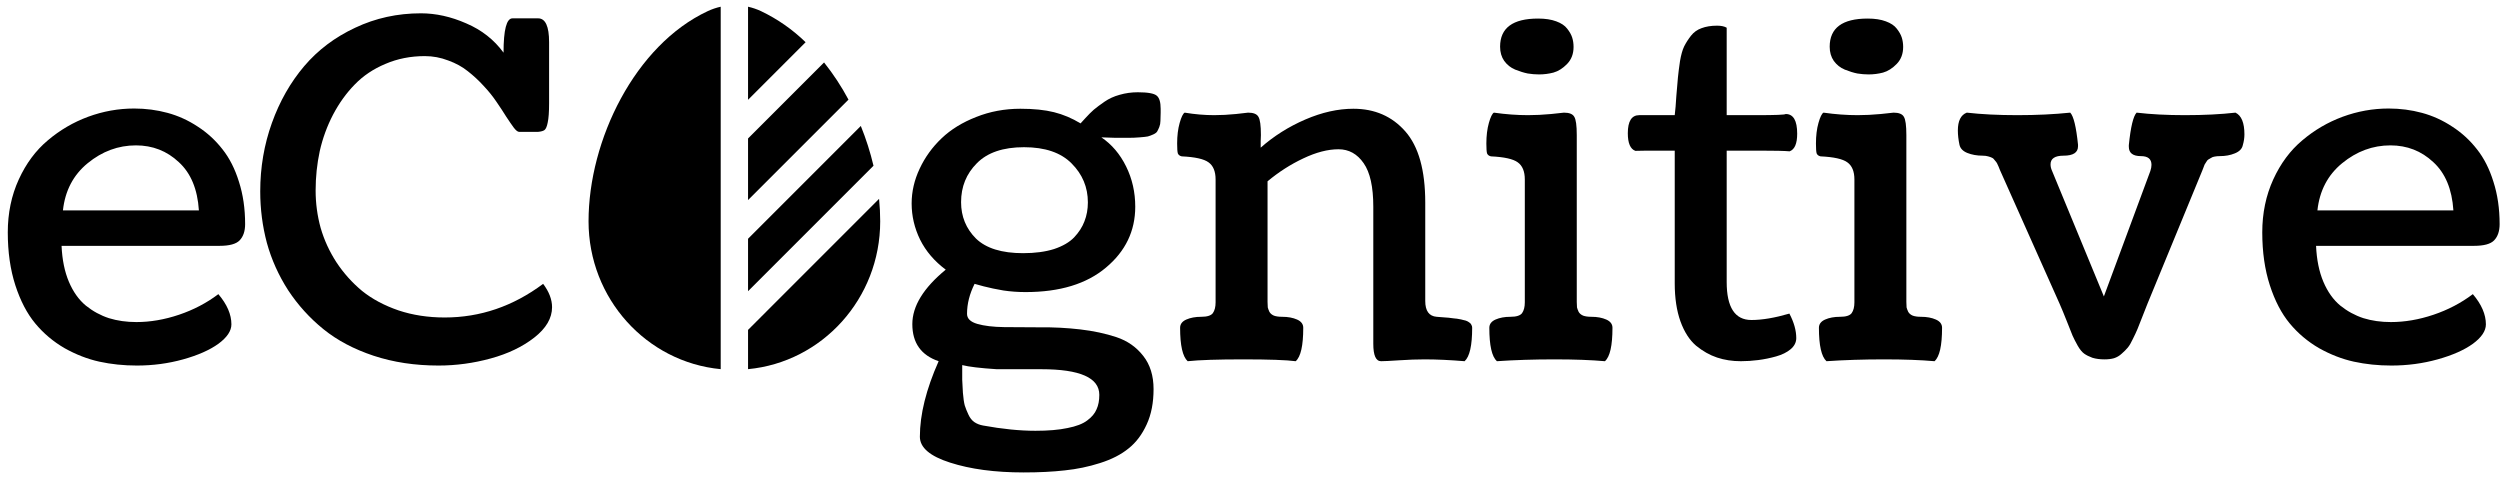
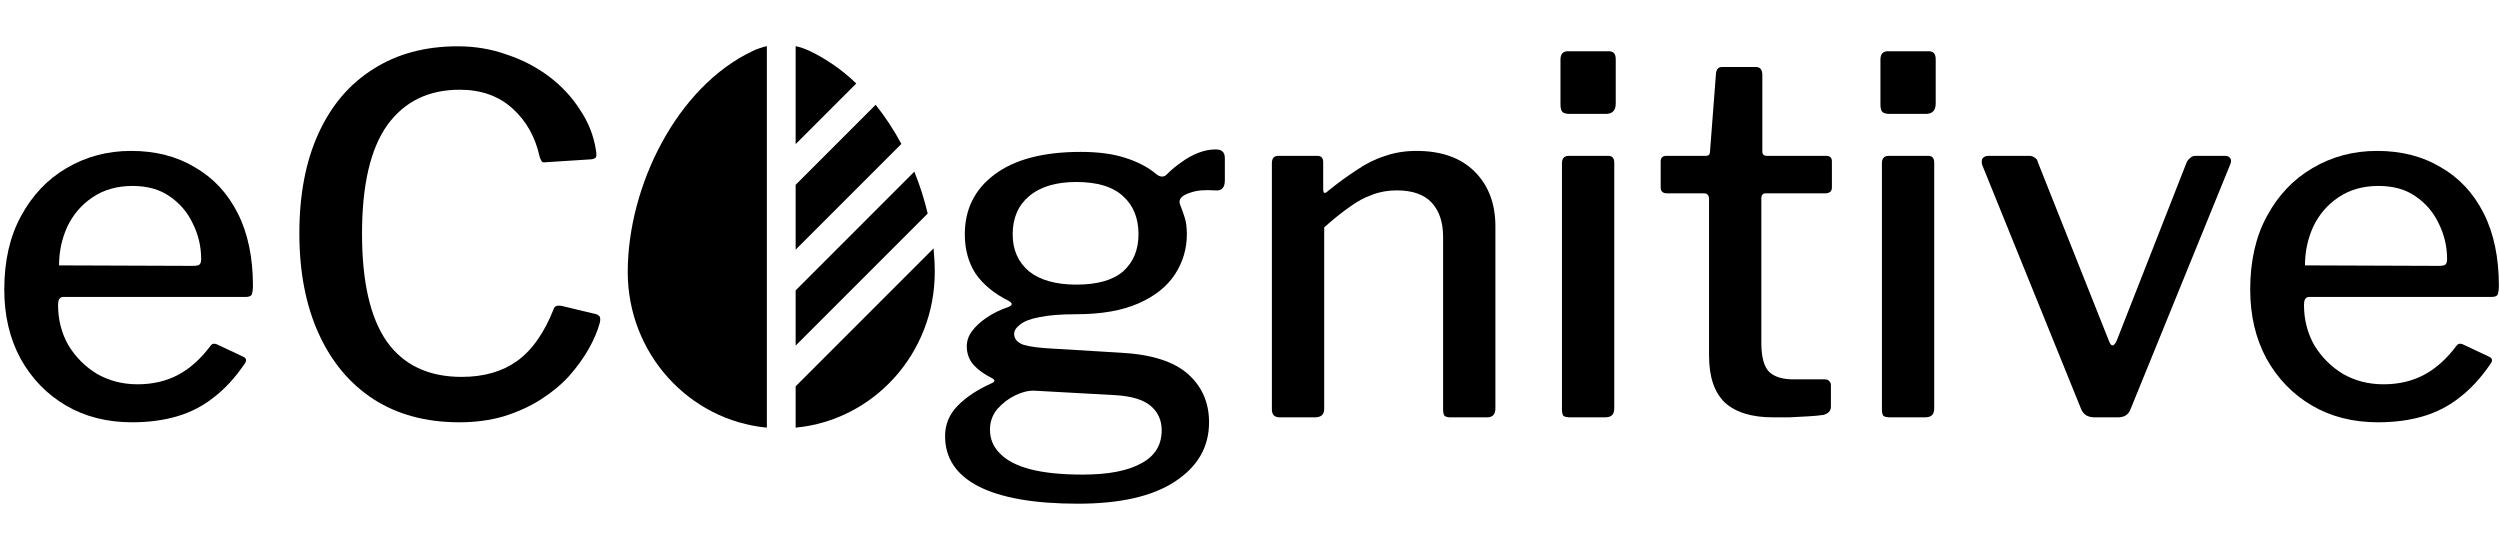
- <svg xmlns="http://www.w3.org/2000/svg" width="160" height="31" viewBox="0 0 160 31" fill="none">
-   <path d="M46.125 0.43C45.838 0.494 45.559 0.589 45.293 0.714C40.645 2.886 37.667 8.961 37.667 14.165C37.667 19.112 41.38 23.177 46.125 23.626V0.43ZM47.875 23.626C52.62 23.177 56.333 19.113 56.333 14.166C56.333 13.693 56.309 13.212 56.26 12.727L47.875 21.113V23.626ZM54.303 6.377C53.856 5.538 53.332 4.741 52.74 3.997L47.875 8.862V12.805L54.303 6.377ZM51.559 2.702C50.724 1.888 49.76 1.216 48.707 0.714C48.441 0.589 48.162 0.494 47.875 0.43V6.387L51.559 2.702ZM55.092 8.061L47.875 15.28V18.637L55.904 10.608C55.699 9.74 55.427 8.888 55.092 8.061Z" fill="black" />
-   <path d="M15.688 14.343C15.688 14.792 15.571 15.139 15.337 15.383C15.112 15.617 14.683 15.734 14.048 15.734H3.94C3.979 16.623 4.136 17.39 4.409 18.034C4.683 18.679 5.044 19.186 5.493 19.558C5.942 19.919 6.436 20.188 6.973 20.363C7.51 20.529 8.096 20.612 8.73 20.612C9.619 20.612 10.527 20.456 11.455 20.144C12.383 19.831 13.223 19.392 13.975 18.825C14.531 19.48 14.81 20.124 14.81 20.759C14.81 21.179 14.531 21.594 13.975 22.004C13.418 22.404 12.666 22.736 11.719 23C10.771 23.264 9.785 23.395 8.76 23.395C7.92 23.395 7.119 23.312 6.357 23.146C5.605 22.98 4.863 22.692 4.131 22.282C3.408 21.862 2.783 21.335 2.256 20.7C1.729 20.065 1.304 19.25 0.981 18.254C0.659 17.258 0.498 16.13 0.498 14.87C0.498 13.64 0.732 12.512 1.201 11.486C1.67 10.461 2.29 9.626 3.062 8.981C3.833 8.327 4.692 7.824 5.64 7.473C6.597 7.121 7.578 6.945 8.584 6.945C9.326 6.945 10.039 7.038 10.723 7.224C11.406 7.409 12.051 7.702 12.656 8.103C13.262 8.493 13.789 8.977 14.238 9.553C14.688 10.119 15.039 10.812 15.293 11.633C15.557 12.453 15.688 13.357 15.688 14.343ZM12.729 13.464C12.642 12.107 12.212 11.076 11.44 10.373C10.679 9.66 9.766 9.304 8.701 9.304C7.568 9.304 6.538 9.685 5.61 10.446C4.692 11.198 4.165 12.204 4.028 13.464H12.729Z" fill="black" />
-   <path d="M34.438 8.439H33.223C33.135 8.439 33.023 8.352 32.886 8.176C32.749 7.99 32.588 7.756 32.402 7.473C32.227 7.189 32.022 6.877 31.787 6.535C31.553 6.184 31.274 5.837 30.952 5.495C30.64 5.153 30.303 4.841 29.941 4.558C29.59 4.274 29.17 4.045 28.682 3.869C28.203 3.684 27.705 3.591 27.188 3.591C26.279 3.591 25.439 3.757 24.668 4.089C23.896 4.411 23.242 4.851 22.705 5.407C22.168 5.954 21.704 6.599 21.314 7.341C20.933 8.073 20.649 8.85 20.464 9.67C20.288 10.49 20.2 11.33 20.2 12.19C20.2 13.01 20.308 13.811 20.523 14.592C20.747 15.363 21.084 16.096 21.533 16.789C21.992 17.482 22.539 18.093 23.174 18.62C23.818 19.138 24.595 19.553 25.503 19.865C26.411 20.168 27.398 20.319 28.462 20.319C30.737 20.319 32.837 19.602 34.761 18.166C35.142 18.674 35.332 19.172 35.332 19.66C35.332 20.363 34.951 21.013 34.19 21.608C33.438 22.194 32.51 22.639 31.406 22.941C30.303 23.244 29.189 23.395 28.066 23.395C26.562 23.395 25.176 23.186 23.906 22.766C22.646 22.346 21.577 21.779 20.698 21.066C19.819 20.354 19.067 19.523 18.442 18.576C17.827 17.619 17.373 16.608 17.08 15.544C16.797 14.479 16.655 13.381 16.655 12.248C16.655 10.715 16.904 9.255 17.402 7.868C17.9 6.481 18.589 5.271 19.468 4.235C20.347 3.2 21.436 2.38 22.734 1.774C24.033 1.159 25.435 0.852 26.939 0.852C27.895 0.852 28.862 1.066 29.839 1.496C30.825 1.916 31.621 2.541 32.227 3.371C32.227 1.906 32.417 1.174 32.798 1.174H34.438C34.907 1.174 35.142 1.682 35.142 2.697V6.608C35.142 7.165 35.112 7.575 35.054 7.839C35.005 8.093 34.937 8.254 34.849 8.322C34.77 8.381 34.634 8.42 34.438 8.439Z" fill="black" />
-   <path d="M73.828 24.904C73.828 25.773 73.682 26.525 73.389 27.16C73.096 27.805 72.71 28.317 72.231 28.698C71.753 29.089 71.143 29.401 70.4 29.636C69.668 29.87 68.916 30.026 68.144 30.105C67.383 30.192 66.504 30.236 65.508 30.236C63.672 30.236 62.105 30.026 60.806 29.607C59.517 29.196 58.872 28.645 58.872 27.951C58.872 26.525 59.273 24.914 60.073 23.117C58.95 22.736 58.389 21.945 58.389 20.744C58.389 19.592 59.102 18.43 60.527 17.258C59.805 16.721 59.258 16.081 58.887 15.339C58.525 14.597 58.345 13.825 58.345 13.024C58.345 12.263 58.516 11.521 58.857 10.798C59.199 10.065 59.668 9.416 60.264 8.85C60.859 8.283 61.597 7.829 62.476 7.487C63.355 7.136 64.297 6.96 65.303 6.96C66.152 6.96 66.87 7.033 67.456 7.18C68.042 7.326 68.608 7.565 69.155 7.897C69.165 7.888 69.268 7.775 69.463 7.561C69.658 7.346 69.839 7.165 70.005 7.019C70.181 6.872 70.41 6.701 70.693 6.506C70.977 6.311 71.299 6.164 71.66 6.066C72.031 5.959 72.417 5.905 72.817 5.905C73.462 5.905 73.867 5.979 74.033 6.125C74.199 6.262 74.282 6.54 74.282 6.96V7.209C74.282 7.424 74.277 7.6 74.268 7.736C74.268 7.873 74.243 8.005 74.194 8.132C74.145 8.249 74.102 8.342 74.062 8.41C74.023 8.479 73.94 8.542 73.814 8.601C73.686 8.659 73.569 8.703 73.462 8.732C73.364 8.752 73.189 8.771 72.935 8.791C72.69 8.811 72.466 8.82 72.261 8.82C72.065 8.82 71.772 8.82 71.382 8.82C71.294 8.82 71.147 8.815 70.942 8.806C70.747 8.796 70.596 8.791 70.488 8.791C71.152 9.24 71.68 9.86 72.07 10.651C72.461 11.442 72.656 12.302 72.656 13.229C72.656 14.782 72.031 16.081 70.781 17.126C69.541 18.171 67.827 18.693 65.64 18.693C65.151 18.693 64.678 18.659 64.219 18.591C63.76 18.513 63.34 18.425 62.959 18.327C62.578 18.22 62.383 18.166 62.373 18.166C62.051 18.811 61.89 19.45 61.89 20.085C61.89 20.388 62.109 20.602 62.549 20.73C62.988 20.857 63.56 20.925 64.263 20.935C64.966 20.944 65.737 20.949 66.577 20.949C67.427 20.939 68.276 20.983 69.126 21.081C69.976 21.179 70.752 21.345 71.455 21.579C72.158 21.814 72.73 22.214 73.169 22.78C73.608 23.337 73.828 24.045 73.828 24.904ZM65.478 16.203C66.24 16.203 66.899 16.115 67.456 15.94C68.013 15.754 68.442 15.505 68.745 15.192C69.048 14.87 69.268 14.528 69.404 14.167C69.551 13.796 69.624 13.391 69.624 12.951C69.624 11.984 69.277 11.154 68.584 10.461C67.9 9.768 66.885 9.421 65.537 9.421C64.199 9.421 63.193 9.763 62.52 10.446C61.846 11.12 61.509 11.95 61.509 12.937C61.509 13.854 61.826 14.631 62.461 15.266C63.105 15.891 64.111 16.203 65.478 16.203ZM63.794 23.63C62.739 23.561 62.002 23.474 61.582 23.366C61.582 23.786 61.582 24.099 61.582 24.304C61.592 24.519 61.606 24.797 61.626 25.139C61.655 25.49 61.694 25.759 61.743 25.944C61.802 26.13 61.88 26.325 61.977 26.53C62.075 26.745 62.202 26.906 62.358 27.014C62.515 27.121 62.7 27.194 62.915 27.233C64.145 27.458 65.264 27.57 66.269 27.57C67.09 27.57 67.773 27.512 68.32 27.395C68.877 27.287 69.297 27.126 69.58 26.911C69.873 26.696 70.073 26.457 70.181 26.193C70.298 25.939 70.356 25.632 70.356 25.27C70.356 24.177 69.121 23.63 66.65 23.63H63.794Z" fill="black" />
-   <path d="M93.735 23.117C92.788 23.039 91.934 23 91.172 23C90.674 23 90.132 23.02 89.546 23.059C88.96 23.098 88.574 23.117 88.389 23.117C88.057 23.117 87.891 22.746 87.891 22.004V13.229C87.891 11.96 87.686 11.032 87.275 10.446C86.865 9.851 86.328 9.553 85.664 9.553C84.981 9.553 84.228 9.748 83.408 10.139C82.598 10.52 81.836 11.008 81.123 11.604V19.323C81.123 19.47 81.128 19.587 81.138 19.675C81.157 19.753 81.191 19.846 81.24 19.953C81.299 20.061 81.397 20.144 81.533 20.202C81.67 20.251 81.846 20.275 82.061 20.275C82.432 20.275 82.749 20.334 83.013 20.451C83.276 20.568 83.408 20.744 83.408 20.979C83.408 22.121 83.247 22.834 82.925 23.117C82.329 23.039 81.211 23 79.57 23C77.93 23 76.743 23.039 76.011 23.117C75.689 22.824 75.527 22.111 75.527 20.979C75.527 20.744 75.659 20.568 75.923 20.451C76.186 20.334 76.504 20.275 76.875 20.275C77.256 20.275 77.505 20.197 77.622 20.041C77.739 19.875 77.798 19.645 77.798 19.352V11.486C77.798 10.969 77.647 10.602 77.344 10.388C77.051 10.173 76.48 10.046 75.63 10.007C75.503 9.978 75.42 9.914 75.381 9.816C75.352 9.719 75.337 9.509 75.337 9.187C75.337 8.688 75.391 8.249 75.498 7.868C75.606 7.487 75.713 7.268 75.82 7.209C76.465 7.316 77.095 7.37 77.71 7.37C78.149 7.37 78.613 7.346 79.102 7.297C79.59 7.238 79.849 7.209 79.878 7.209C80.22 7.209 80.439 7.297 80.537 7.473C80.644 7.639 80.698 8.029 80.698 8.645C80.698 8.713 80.693 8.84 80.684 9.025C80.684 9.201 80.684 9.343 80.684 9.45C81.523 8.708 82.476 8.107 83.54 7.648C84.605 7.189 85.63 6.96 86.616 6.96C87.983 6.96 89.092 7.443 89.941 8.41C90.791 9.377 91.216 10.896 91.216 12.966V19.265C91.216 19.899 91.46 20.236 91.948 20.275C92.046 20.285 92.173 20.295 92.329 20.305C92.495 20.314 92.622 20.324 92.71 20.334C92.808 20.344 92.925 20.358 93.061 20.378C93.198 20.388 93.306 20.402 93.384 20.422C93.462 20.432 93.55 20.451 93.647 20.48C93.755 20.5 93.838 20.524 93.897 20.554C93.955 20.583 94.009 20.617 94.058 20.656C94.116 20.695 94.155 20.744 94.175 20.803C94.204 20.852 94.219 20.91 94.219 20.979C94.219 22.111 94.058 22.824 93.735 23.117Z" fill="black" />
-   <path d="M98.496 4.763C98.262 4.763 98.022 4.743 97.778 4.704C97.534 4.655 97.266 4.572 96.973 4.455C96.689 4.338 96.455 4.152 96.269 3.898C96.094 3.645 96.006 3.342 96.006 2.99C96.006 1.789 96.816 1.188 98.438 1.188C98.897 1.188 99.282 1.247 99.595 1.364C99.917 1.481 100.151 1.638 100.298 1.833C100.454 2.028 100.562 2.219 100.62 2.404C100.679 2.59 100.708 2.79 100.708 3.005C100.708 3.444 100.571 3.806 100.298 4.089C100.024 4.372 99.731 4.558 99.419 4.646C99.116 4.724 98.809 4.763 98.496 4.763ZM100.913 8.645V19.323C100.913 19.47 100.918 19.587 100.928 19.675C100.947 19.753 100.981 19.846 101.03 19.953C101.089 20.061 101.187 20.144 101.323 20.202C101.46 20.251 101.636 20.275 101.851 20.275C102.222 20.275 102.539 20.334 102.803 20.451C103.066 20.568 103.198 20.744 103.198 20.979C103.198 22.121 103.037 22.834 102.715 23.117C101.836 23.039 100.762 23 99.492 23C98.174 23 96.943 23.039 95.801 23.117C95.478 22.824 95.317 22.111 95.317 20.979C95.317 20.744 95.449 20.568 95.713 20.451C95.977 20.334 96.294 20.275 96.665 20.275C97.046 20.275 97.295 20.197 97.412 20.041C97.529 19.875 97.588 19.645 97.588 19.352V11.486C97.588 10.969 97.436 10.602 97.134 10.388C96.841 10.173 96.269 10.046 95.42 10.007C95.293 9.978 95.21 9.914 95.171 9.816C95.142 9.719 95.127 9.509 95.127 9.187C95.127 8.688 95.181 8.249 95.288 7.868C95.395 7.487 95.503 7.268 95.61 7.209C96.362 7.316 97.09 7.37 97.793 7.37C98.262 7.37 98.755 7.346 99.272 7.297C99.79 7.238 100.063 7.209 100.093 7.209C100.435 7.209 100.654 7.297 100.752 7.473C100.859 7.639 100.913 8.029 100.913 8.645Z" fill="black" />
-   <path d="M114.521 20.07C114.814 20.627 114.961 21.149 114.961 21.638C114.961 21.911 114.839 22.15 114.595 22.355C114.36 22.551 114.053 22.702 113.672 22.81C113.291 22.917 112.91 22.995 112.529 23.044C112.148 23.093 111.777 23.117 111.416 23.117C110.869 23.117 110.361 23.039 109.893 22.883C109.424 22.727 108.975 22.473 108.545 22.121C108.125 21.76 107.793 21.242 107.549 20.568C107.305 19.885 107.183 19.074 107.183 18.137V9.641H106.553C105.4 9.641 104.771 9.646 104.663 9.655C104.341 9.538 104.18 9.162 104.18 8.527C104.18 7.756 104.424 7.37 104.912 7.37H107.183C107.222 7.058 107.256 6.652 107.285 6.154C107.324 5.646 107.358 5.246 107.388 4.953C107.417 4.66 107.461 4.313 107.52 3.913C107.588 3.513 107.676 3.2 107.783 2.976C107.9 2.741 108.047 2.512 108.223 2.287C108.398 2.063 108.623 1.901 108.896 1.804C109.18 1.696 109.512 1.643 109.893 1.643C110.156 1.643 110.361 1.687 110.508 1.774V7.37H112.456C113.618 7.37 114.229 7.346 114.287 7.297C114.775 7.297 115.02 7.717 115.02 8.557C115.02 9.191 114.858 9.567 114.536 9.685C114.214 9.655 113.584 9.641 112.646 9.641H110.508V18.049C110.508 19.67 111.035 20.48 112.09 20.48C112.773 20.48 113.584 20.344 114.521 20.07Z" fill="black" />
-   <path d="M119.59 4.763C119.355 4.763 119.116 4.743 118.872 4.704C118.628 4.655 118.359 4.572 118.066 4.455C117.783 4.338 117.549 4.152 117.363 3.898C117.188 3.645 117.1 3.342 117.1 2.99C117.1 1.789 117.91 1.188 119.531 1.188C119.99 1.188 120.376 1.247 120.688 1.364C121.011 1.481 121.245 1.638 121.392 1.833C121.548 2.028 121.655 2.219 121.714 2.404C121.772 2.59 121.802 2.79 121.802 3.005C121.802 3.444 121.665 3.806 121.392 4.089C121.118 4.372 120.825 4.558 120.513 4.646C120.21 4.724 119.902 4.763 119.59 4.763ZM122.007 8.645V19.323C122.007 19.47 122.012 19.587 122.021 19.675C122.041 19.753 122.075 19.846 122.124 19.953C122.183 20.061 122.28 20.144 122.417 20.202C122.554 20.251 122.729 20.275 122.944 20.275C123.315 20.275 123.633 20.334 123.896 20.451C124.16 20.568 124.292 20.744 124.292 20.979C124.292 22.121 124.131 22.834 123.809 23.117C122.93 23.039 121.855 23 120.586 23C119.268 23 118.037 23.039 116.895 23.117C116.572 22.824 116.411 22.111 116.411 20.979C116.411 20.744 116.543 20.568 116.807 20.451C117.07 20.334 117.388 20.275 117.759 20.275C118.14 20.275 118.389 20.197 118.506 20.041C118.623 19.875 118.682 19.645 118.682 19.352V11.486C118.682 10.969 118.53 10.602 118.228 10.388C117.935 10.173 117.363 10.046 116.514 10.007C116.387 9.978 116.304 9.914 116.265 9.816C116.235 9.719 116.221 9.509 116.221 9.187C116.221 8.688 116.274 8.249 116.382 7.868C116.489 7.487 116.597 7.268 116.704 7.209C117.456 7.316 118.184 7.37 118.887 7.37C119.355 7.37 119.849 7.346 120.366 7.297C120.884 7.238 121.157 7.209 121.187 7.209C121.528 7.209 121.748 7.297 121.846 7.473C121.953 7.639 122.007 8.029 122.007 8.645Z" fill="black" />
-   <path d="M131.323 10.915L134.648 18.972L137.622 10.944C137.671 10.798 137.695 10.666 137.695 10.549C137.695 10.178 137.471 9.992 137.021 9.992C136.504 9.992 136.245 9.792 136.245 9.392V9.289C136.362 8.127 136.528 7.434 136.743 7.209C137.651 7.316 138.682 7.37 139.834 7.37C141.055 7.37 142.134 7.316 143.071 7.209C143.452 7.395 143.643 7.858 143.643 8.601C143.643 8.825 143.608 9.055 143.54 9.289C143.491 9.523 143.32 9.699 143.027 9.816C142.744 9.934 142.422 9.992 142.061 9.992C141.943 9.992 141.836 10.002 141.738 10.021C141.65 10.031 141.572 10.061 141.504 10.109C141.436 10.148 141.377 10.183 141.328 10.212C141.289 10.232 141.245 10.285 141.196 10.373C141.147 10.451 141.113 10.505 141.094 10.534C141.084 10.554 141.06 10.617 141.021 10.725C140.981 10.832 140.957 10.896 140.947 10.915L137.432 19.455C137.354 19.65 137.246 19.924 137.109 20.275C136.973 20.617 136.87 20.876 136.802 21.052C136.733 21.218 136.636 21.428 136.509 21.682C136.392 21.936 136.279 22.126 136.172 22.253C136.074 22.37 135.947 22.497 135.791 22.634C135.645 22.77 135.479 22.868 135.293 22.927C135.117 22.976 134.917 23 134.692 23C134.399 23 134.141 22.966 133.916 22.898C133.701 22.819 133.525 22.732 133.389 22.634C133.252 22.536 133.115 22.37 132.979 22.136C132.842 21.892 132.729 21.672 132.642 21.477C132.563 21.271 132.441 20.964 132.275 20.554C132.109 20.134 131.958 19.768 131.821 19.455L127.998 10.886C127.988 10.857 127.959 10.783 127.91 10.666C127.861 10.549 127.827 10.476 127.808 10.446C127.788 10.407 127.744 10.349 127.676 10.271C127.617 10.183 127.554 10.124 127.485 10.095C127.427 10.065 127.344 10.036 127.236 10.007C127.139 9.978 127.021 9.963 126.885 9.963C126.523 9.963 126.196 9.904 125.903 9.787C125.62 9.67 125.454 9.494 125.405 9.26C125.337 8.938 125.303 8.635 125.303 8.352C125.303 7.736 125.493 7.355 125.874 7.209C126.812 7.316 127.891 7.37 129.111 7.37C130.342 7.37 131.47 7.316 132.495 7.209C132.71 7.434 132.876 8.117 132.993 9.26V9.362C132.993 9.763 132.686 9.963 132.07 9.963C131.514 9.963 131.235 10.148 131.235 10.52C131.235 10.656 131.265 10.788 131.323 10.915Z" fill="black" />
-   <path d="M159.976 14.343C159.976 14.792 159.858 15.139 159.624 15.383C159.399 15.617 158.97 15.734 158.335 15.734H148.228C148.267 16.623 148.423 17.39 148.696 18.034C148.97 18.679 149.331 19.186 149.78 19.558C150.229 19.919 150.723 20.188 151.26 20.363C151.797 20.529 152.383 20.612 153.018 20.612C153.906 20.612 154.814 20.456 155.742 20.144C156.67 19.831 157.51 19.392 158.262 18.825C158.818 19.48 159.097 20.124 159.097 20.759C159.097 21.179 158.818 21.594 158.262 22.004C157.705 22.404 156.953 22.736 156.006 23C155.059 23.264 154.072 23.395 153.047 23.395C152.207 23.395 151.406 23.312 150.645 23.146C149.893 22.98 149.15 22.692 148.418 22.282C147.695 21.862 147.07 21.335 146.543 20.7C146.016 20.065 145.591 19.25 145.269 18.254C144.946 17.258 144.785 16.13 144.785 14.87C144.785 13.64 145.02 12.512 145.488 11.486C145.957 10.461 146.577 9.626 147.349 8.981C148.12 8.327 148.979 7.824 149.927 7.473C150.884 7.121 151.865 6.945 152.871 6.945C153.613 6.945 154.326 7.038 155.01 7.224C155.693 7.409 156.338 7.702 156.943 8.103C157.549 8.493 158.076 8.977 158.525 9.553C158.975 10.119 159.326 10.812 159.58 11.633C159.844 12.453 159.976 13.357 159.976 14.343ZM157.017 13.464C156.929 12.107 156.499 11.076 155.728 10.373C154.966 9.66 154.053 9.304 152.988 9.304C151.855 9.304 150.825 9.685 149.897 10.446C148.979 11.198 148.452 12.204 148.315 13.464H157.017Z" fill="black" />
+ <svg xmlns="http://www.w3.org/2000/svg" width="160" height="35" viewBox="0 0 304 57" fill="none">
+   <path d="M7.06 32.32C7.06 34.12 7.48 35.76 8.32 37.24C9.2 38.68 10.36 39.84 11.8 40.72C13.28 41.56 14.92 41.98 16.72 41.98C18.56 41.98 20.2 41.6 21.64 40.84C23.08 40.08 24.4 38.9 25.6 37.3C25.72 37.14 25.84 37.06 25.96 37.06C26.08 37.02 26.26 37.06 26.5 37.18L29.56 38.62C30 38.82 30.04 39.14 29.68 39.58C28.56 41.22 27.32 42.56 25.96 43.6C24.64 44.64 23.16 45.4 21.52 45.88C19.88 46.36 18.06 46.6 16.06 46.6C13.02 46.6 10.34 45.92 8.02 44.56C5.7 43.2 3.86 41.3 2.5 38.86C1.18 36.42 0.52 33.62 0.52 30.46C0.52 26.98 1.2 24 2.56 21.52C3.92 19 5.76 17.06 8.08 15.7C10.44 14.3 13.06 13.6 15.94 13.6C18.9 13.6 21.48 14.26 23.68 15.58C25.92 16.86 27.66 18.72 28.9 21.16C30.14 23.6 30.76 26.56 30.76 30.04C30.76 30.4 30.72 30.72 30.64 31C30.56 31.24 30.3 31.36 29.86 31.36H7.66C7.46 31.36 7.3 31.46 7.18 31.66C7.1 31.82 7.06 32.04 7.06 32.32ZM23.44 27.58C23.88 27.58 24.16 27.52 24.28 27.4C24.4 27.28 24.46 27.06 24.46 26.74C24.46 25.22 24.12 23.78 23.44 22.42C22.8 21.06 21.86 19.96 20.62 19.12C19.42 18.28 17.92 17.86 16.12 17.86C14.24 17.86 12.62 18.32 11.26 19.24C9.94 20.12 8.92 21.3 8.2 22.78C7.52 24.26 7.18 25.84 7.18 27.52L23.44 27.58Z" fill="black" />
+   <path d="M55.662 0.88C57.782 0.88 59.782 1.22 61.662 1.9C63.582 2.54 65.302 3.44 66.822 4.6C68.342 5.76 69.582 7.1 70.542 8.62C71.542 10.1 72.182 11.72 72.462 13.48C72.542 13.92 72.542 14.22 72.462 14.38C72.382 14.5 72.202 14.58 71.922 14.62L66.342 14.98C66.102 15.02 65.942 14.98 65.862 14.86C65.782 14.74 65.702 14.56 65.622 14.32C65.102 11.92 64.002 9.96 62.322 8.44C60.642 6.92 58.502 6.16 55.902 6.16C52.102 6.16 49.162 7.6 47.082 10.48C45.042 13.36 44.022 17.76 44.022 23.68C44.022 29.52 45.022 33.88 47.022 36.76C49.062 39.64 52.102 41.08 56.142 41.08C58.822 41.08 61.062 40.44 62.862 39.16C64.702 37.84 66.202 35.7 67.362 32.74C67.482 32.46 67.782 32.36 68.262 32.44L72.522 33.46C72.642 33.5 72.762 33.58 72.882 33.7C73.002 33.82 73.022 34.08 72.942 34.48C72.662 35.52 72.202 36.6 71.562 37.72C70.922 38.84 70.122 39.94 69.162 41.02C68.202 42.06 67.062 43 65.742 43.84C64.422 44.68 62.922 45.36 61.242 45.88C59.602 46.36 57.802 46.6 55.842 46.6C51.802 46.6 48.322 45.66 45.402 43.78C42.522 41.9 40.302 39.24 38.742 35.8C37.182 32.36 36.402 28.3 36.402 23.62C36.402 18.9 37.182 14.84 38.742 11.44C40.302 8.04 42.522 5.44 45.402 3.64C48.282 1.8 51.702 0.88 55.662 0.88Z" fill="black" />
+   <path d="M147.801 13.42C148.201 13.42 148.481 13.5 148.641 13.66C148.841 13.82 148.941 14.1 148.941 14.5V17.2C148.941 17.64 148.841 17.96 148.641 18.16C148.481 18.36 148.181 18.44 147.741 18.4C147.101 18.36 146.541 18.36 146.061 18.4C145.581 18.44 145.121 18.54 144.681 18.7C143.681 19.02 143.281 19.48 143.481 20.08C143.641 20.48 143.821 20.98 144.021 21.58C144.221 22.14 144.321 22.86 144.321 23.74C144.321 25.5 143.841 27.12 142.881 28.6C141.921 30.08 140.441 31.26 138.441 32.14C136.441 33.02 133.921 33.46 130.881 33.46C129.001 33.46 127.501 33.58 126.381 33.82C125.301 34.02 124.521 34.32 124.041 34.72C123.561 35.08 123.321 35.46 123.321 35.86C123.321 36.46 123.701 36.9 124.461 37.18C125.261 37.42 126.541 37.58 128.301 37.66L136.281 38.14C140.001 38.34 142.721 39.2 144.441 40.72C146.161 42.24 147.021 44.2 147.021 46.6C147.021 49.6 145.641 52 142.881 53.8C140.161 55.6 136.221 56.5 131.061 56.5C125.781 56.5 121.761 55.8 119.001 54.4C116.281 53 114.921 50.96 114.921 48.28C114.921 46.88 115.421 45.66 116.421 44.62C117.421 43.58 118.801 42.66 120.561 41.86C121.041 41.66 121.041 41.44 120.561 41.2C119.681 40.76 118.961 40.24 118.401 39.64C117.841 39 117.561 38.24 117.561 37.36C117.561 36.72 117.761 36.12 118.161 35.56C118.601 34.96 119.201 34.4 119.961 33.88C120.721 33.36 121.621 32.92 122.661 32.56C122.861 32.48 122.981 32.38 123.021 32.26C123.061 32.14 122.941 32 122.661 31.84C120.901 30.96 119.561 29.86 118.641 28.54C117.761 27.18 117.321 25.58 117.321 23.74C117.321 20.7 118.521 18.28 120.921 16.48C123.361 14.64 126.861 13.72 131.421 13.72C133.541 13.72 135.341 13.96 136.821 14.44C138.341 14.92 139.601 15.58 140.601 16.42C140.841 16.62 141.081 16.72 141.321 16.72C141.561 16.72 141.781 16.6 141.981 16.36C142.461 15.88 143.021 15.42 143.661 14.98C144.301 14.5 144.981 14.12 145.701 13.84C146.421 13.56 147.121 13.42 147.801 13.42ZM130.881 29.86C133.441 29.86 135.341 29.32 136.581 28.24C137.821 27.12 138.441 25.62 138.441 23.74C138.441 21.78 137.821 20.24 136.581 19.12C135.341 17.96 133.441 17.38 130.881 17.38C128.401 17.38 126.481 17.96 125.121 19.12C123.801 20.24 123.141 21.78 123.141 23.74C123.141 25.62 123.801 27.12 125.121 28.24C126.481 29.32 128.401 29.86 130.881 29.86ZM125.841 42.76C125.121 42.72 124.341 42.9 123.501 43.3C122.661 43.7 121.921 44.26 121.281 44.98C120.681 45.7 120.381 46.54 120.381 47.5C120.381 48.62 120.781 49.58 121.581 50.38C122.381 51.22 123.601 51.86 125.241 52.3C126.921 52.74 129.061 52.96 131.661 52.96C134.781 52.96 137.161 52.5 138.801 51.58C140.441 50.7 141.261 49.36 141.261 47.56C141.261 46.36 140.821 45.38 139.941 44.62C139.061 43.86 137.621 43.42 135.621 43.3L125.841 42.76Z" fill="black" />
+   <path d="M155.621 46C154.981 46 154.661 45.68 154.661 45.04V15.1C154.661 14.5 154.921 14.2 155.441 14.2H160.181C160.661 14.2 160.901 14.46 160.901 14.98V18.28C160.901 18.48 160.941 18.62 161.021 18.7C161.141 18.74 161.301 18.66 161.501 18.46C162.741 17.46 163.921 16.6 165.041 15.88C166.161 15.12 167.301 14.56 168.461 14.2C169.621 13.8 170.881 13.6 172.241 13.6C175.281 13.6 177.641 14.44 179.321 16.12C181.001 17.8 181.841 20.02 181.841 22.78V44.92C181.841 45.64 181.501 46 180.821 46H176.381C176.061 46 175.821 45.94 175.661 45.82C175.541 45.66 175.481 45.4 175.481 45.04V24.04C175.481 22.28 175.021 20.9 174.101 19.9C173.181 18.9 171.761 18.4 169.841 18.4C168.761 18.4 167.761 18.58 166.841 18.94C165.921 19.26 165.001 19.76 164.081 20.44C163.161 21.08 162.141 21.9 161.021 22.9V44.98C161.021 45.66 160.641 46 159.881 46H155.621Z" fill="black" />
+   <path d="M196.294 44.86C196.294 45.3 196.194 45.6 195.994 45.76C195.834 45.92 195.534 46 195.094 46H191.014C190.574 46 190.274 45.94 190.114 45.82C189.994 45.66 189.934 45.4 189.934 45.04V15.1C189.934 14.5 190.214 14.2 190.774 14.2H195.574C196.054 14.2 196.294 14.48 196.294 15.04V44.86ZM196.474 7.84C196.474 8.68 196.074 9.1 195.274 9.1H190.834C190.394 9.1 190.094 9 189.934 8.8C189.814 8.6 189.754 8.32 189.754 7.96V2.5C189.754 1.82 190.054 1.48 190.654 1.48H195.634C196.194 1.48 196.474 1.8 196.474 2.44V7.84Z" fill="black" />
+   <path d="M214.719 18.76C214.359 18.76 214.179 18.96 214.179 19.36V36.94C214.179 38.66 214.499 39.84 215.139 40.48C215.779 41.08 216.759 41.38 218.079 41.38H221.919C222.159 41.38 222.339 41.46 222.459 41.62C222.579 41.74 222.639 41.9 222.639 42.1V44.68C222.639 45.2 222.339 45.54 221.739 45.7C221.219 45.78 220.579 45.84 219.819 45.88C219.059 45.92 218.299 45.96 217.539 46C216.819 46 216.179 46 215.619 46C213.019 46 211.059 45.4 209.739 44.2C208.459 42.96 207.819 41.06 207.819 38.5V19.48C207.819 19 207.619 18.76 207.219 18.76H202.719C202.199 18.76 201.939 18.52 201.939 18.04V14.86C201.939 14.42 202.179 14.2 202.659 14.2H207.459C207.779 14.2 207.939 14.02 207.939 13.66L208.659 4.24C208.699 3.68 208.939 3.4 209.379 3.4H213.519C214.039 3.4 214.299 3.72 214.299 4.36V13.66C214.299 14.02 214.479 14.2 214.839 14.2H222.039C222.519 14.2 222.759 14.42 222.759 14.86V18.04C222.759 18.52 222.479 18.76 221.919 18.76H214.719Z" fill="black" />
+   <path d="M235.201 44.86C235.201 45.3 235.101 45.6 234.901 45.76C234.741 45.92 234.441 46 234.001 46H229.921C229.481 46 229.181 45.94 229.021 45.82C228.901 45.66 228.841 45.4 228.841 45.04V15.1C228.841 14.5 229.121 14.2 229.681 14.2H234.481C234.961 14.2 235.201 14.48 235.201 15.04V44.86ZM235.381 7.84C235.381 8.68 234.981 9.1 234.181 9.1H229.741C229.301 9.1 229.001 9 228.841 8.8C228.721 8.6 228.661 8.32 228.661 7.96V2.5C228.661 1.82 228.961 1.48 229.561 1.48H234.541C235.101 1.48 235.381 1.8 235.381 2.44V7.84Z" fill="black" />
+   <path d="M270.545 14.2C270.865 14.2 271.085 14.3 271.205 14.5C271.325 14.7 271.325 14.94 271.205 15.22L259.085 44.98C258.845 45.66 258.325 46 257.525 46H254.705C253.905 46 253.365 45.68 253.085 45.04L241.025 15.28C240.945 14.96 240.965 14.7 241.085 14.5C241.245 14.3 241.485 14.2 241.805 14.2H246.785C247.025 14.2 247.245 14.28 247.445 14.44C247.645 14.56 247.765 14.74 247.805 14.98L256.445 36.7C256.725 37.46 257.045 37.44 257.405 36.64L265.925 14.92C266.045 14.72 266.185 14.56 266.345 14.44C266.505 14.28 266.725 14.2 267.005 14.2H270.545Z" fill="black" />
+   <path d="M280.165 32.32C280.165 34.12 280.585 35.76 281.425 37.24C282.305 38.68 283.465 39.84 284.905 40.72C286.385 41.56 288.026 41.98 289.826 41.98C291.666 41.98 293.305 41.6 294.745 40.84C296.185 40.08 297.505 38.9 298.705 37.3C298.825 37.14 298.945 37.06 299.065 37.06C299.185 37.02 299.365 37.06 299.605 37.18L302.665 38.62C303.105 38.82 303.145 39.14 302.785 39.58C301.665 41.22 300.425 42.56 299.065 43.6C297.745 44.64 296.265 45.4 294.625 45.88C292.985 46.36 291.165 46.6 289.165 46.6C286.125 46.6 283.445 45.92 281.125 44.56C278.805 43.2 276.965 41.3 275.605 38.86C274.285 36.42 273.625 33.62 273.625 30.46C273.625 26.98 274.305 24 275.665 21.52C277.025 19 278.865 17.06 281.185 15.7C283.545 14.3 286.166 13.6 289.046 13.6C292.006 13.6 294.585 14.26 296.785 15.58C299.025 16.86 300.765 18.72 302.005 21.16C303.245 23.6 303.865 26.56 303.865 30.04C303.865 30.4 303.825 30.72 303.745 31C303.665 31.24 303.405 31.36 302.965 31.36H280.766C280.566 31.36 280.405 31.46 280.285 31.66C280.205 31.82 280.165 32.04 280.165 32.32ZM296.546 27.58C296.986 27.58 297.265 27.52 297.385 27.4C297.505 27.28 297.565 27.06 297.565 26.74C297.565 25.22 297.226 23.78 296.546 22.42C295.906 21.06 294.965 19.96 293.725 19.12C292.525 18.28 291.025 17.86 289.225 17.86C287.345 17.86 285.725 18.32 284.365 19.24C283.045 20.12 282.025 21.3 281.305 22.78C280.625 24.26 280.285 25.84 280.285 27.52L296.546 27.58Z" fill="black" />
+   <path d="M93.25 0.86C92.677 0.988 92.119 1.178 91.586 1.427C82.29 5.772 76.333 17.922 76.333 28.331C76.333 38.224 83.76 46.353 93.25 47.252V0.86ZM96.75 47.252C106.24 46.353 113.667 38.226 113.667 28.333C113.667 27.386 113.618 26.424 113.52 25.454L96.75 42.226V47.252ZM109.607 12.753C108.711 11.075 107.665 9.482 106.48 7.993L96.75 17.723V25.61L109.607 12.753ZM104.119 5.403C102.447 3.775 100.52 2.432 98.414 1.427C97.881 1.178 97.324 0.988 96.75 0.86V12.774L104.119 5.403ZM111.184 16.123L96.75 30.559V37.274L112.808 21.216C112.397 19.48 111.854 17.777 111.184 16.123Z" fill="black" />
</svg>
